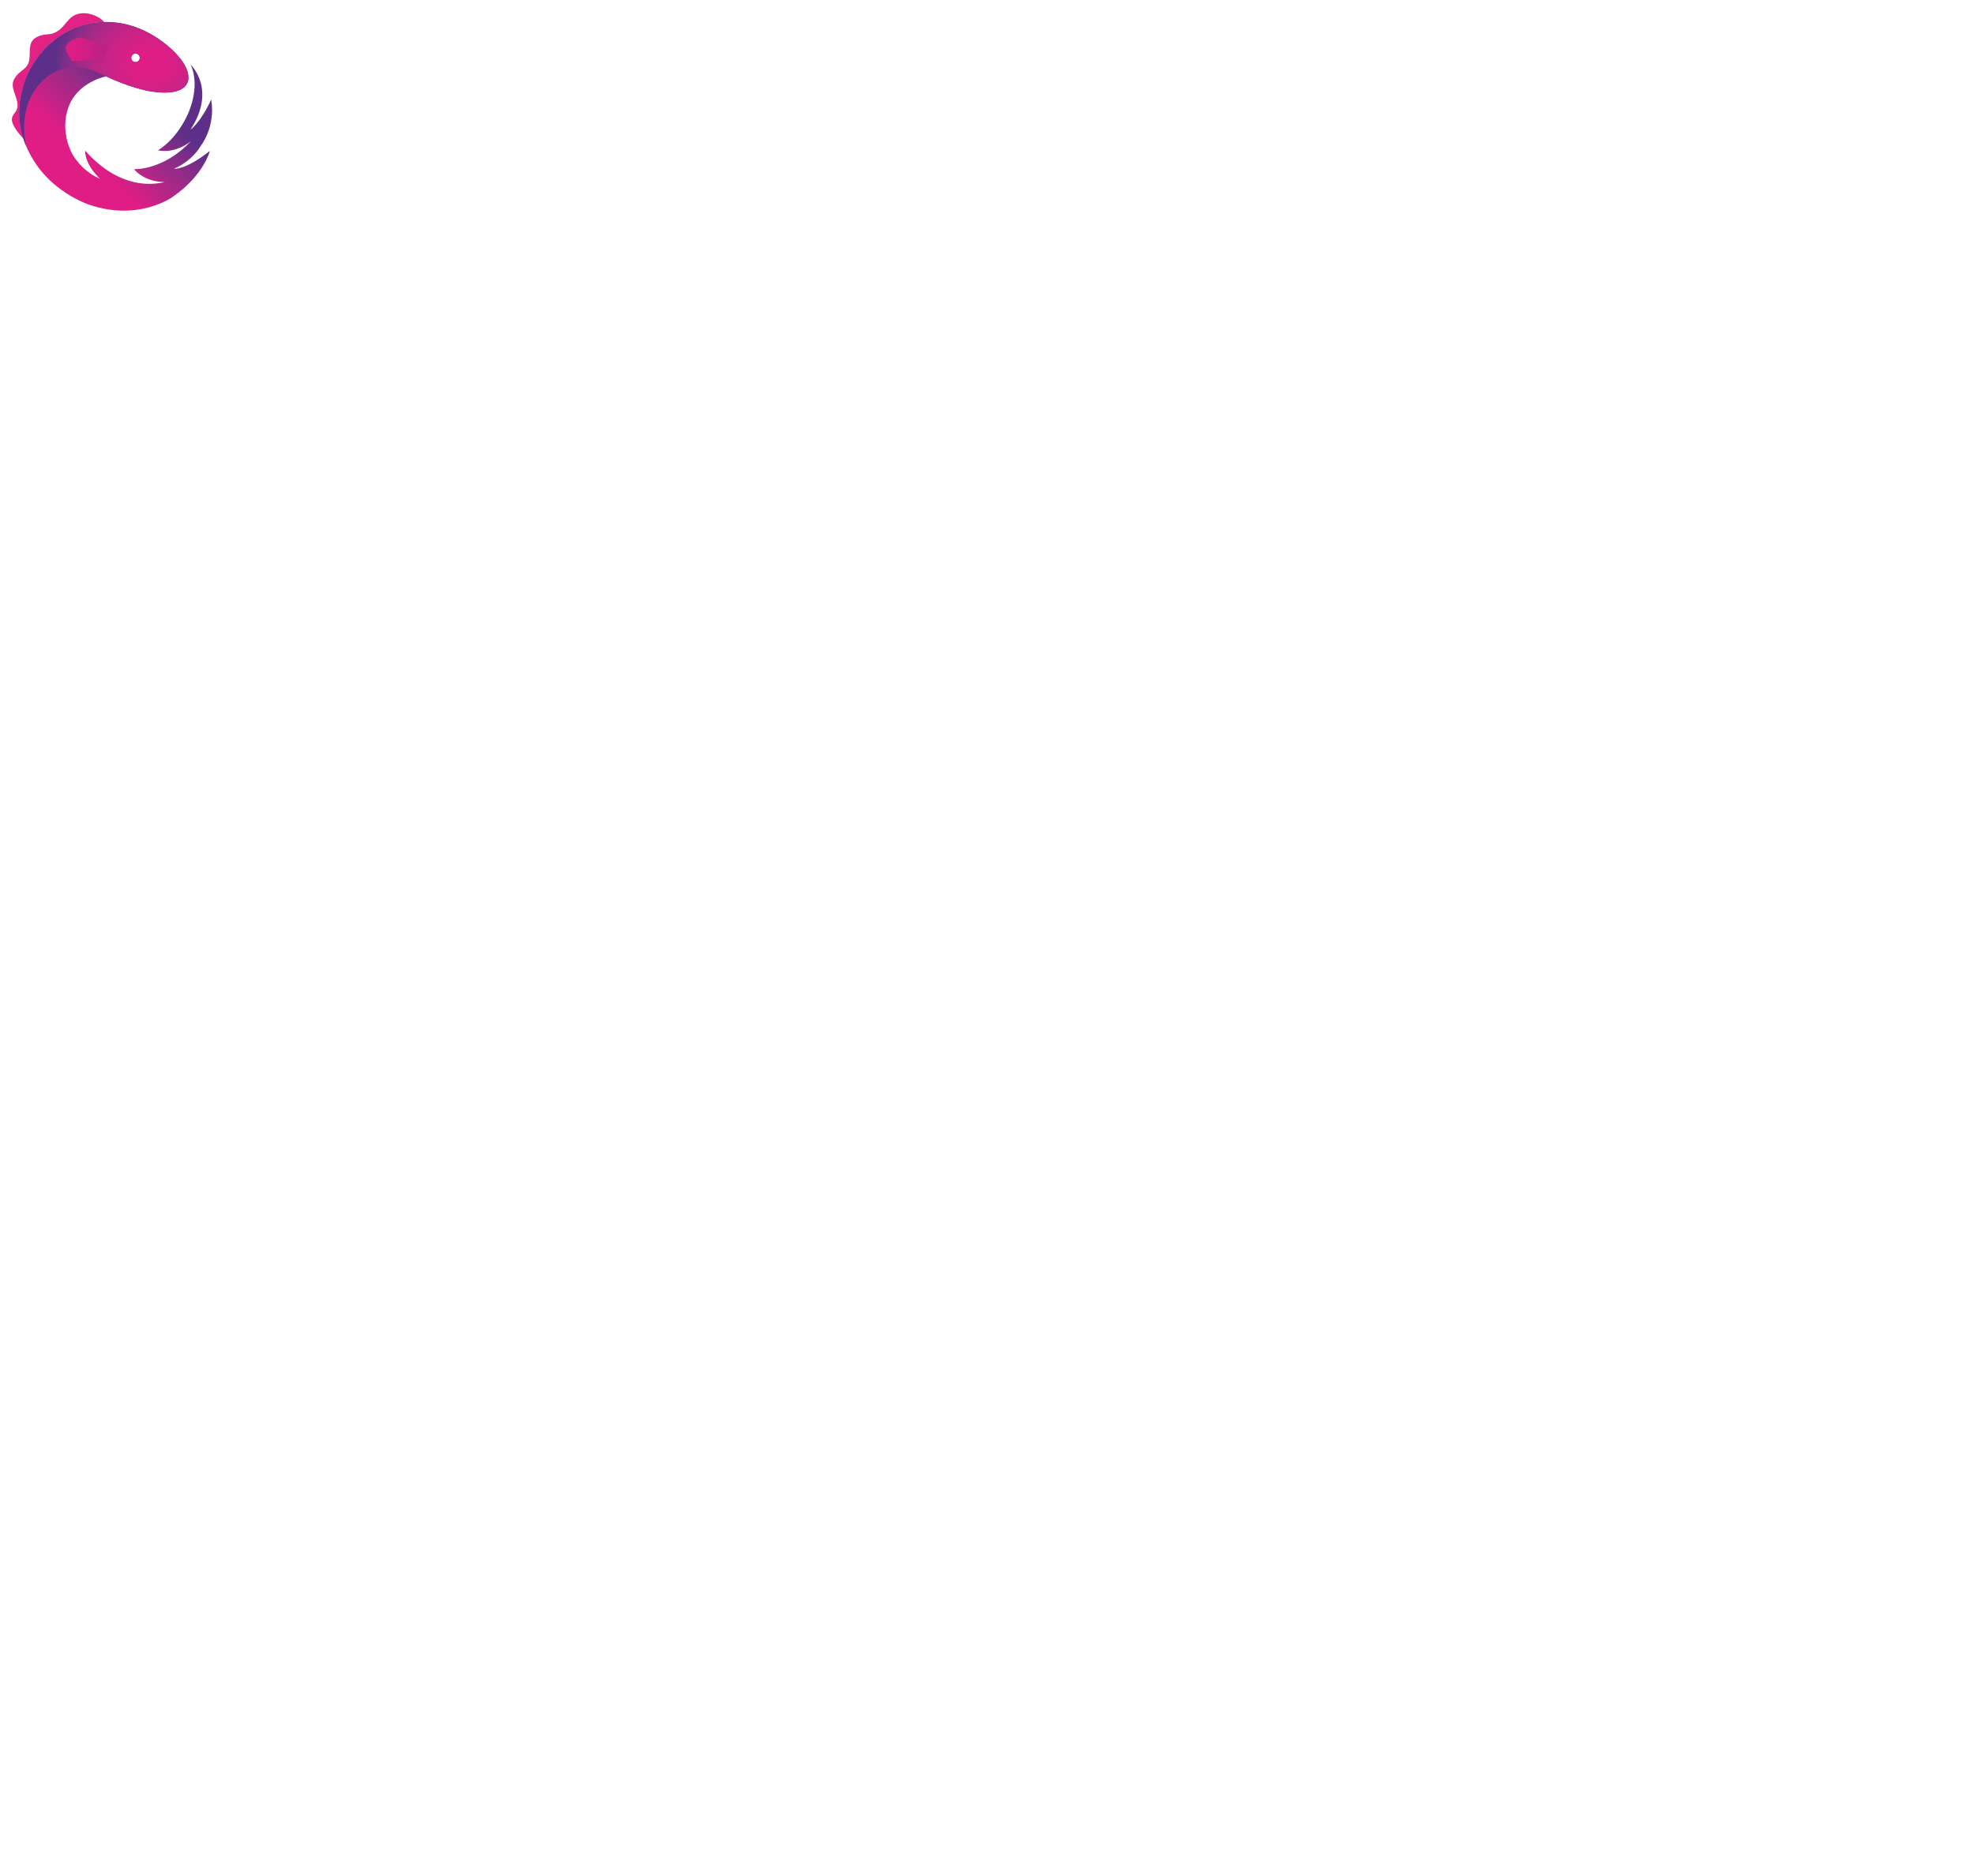
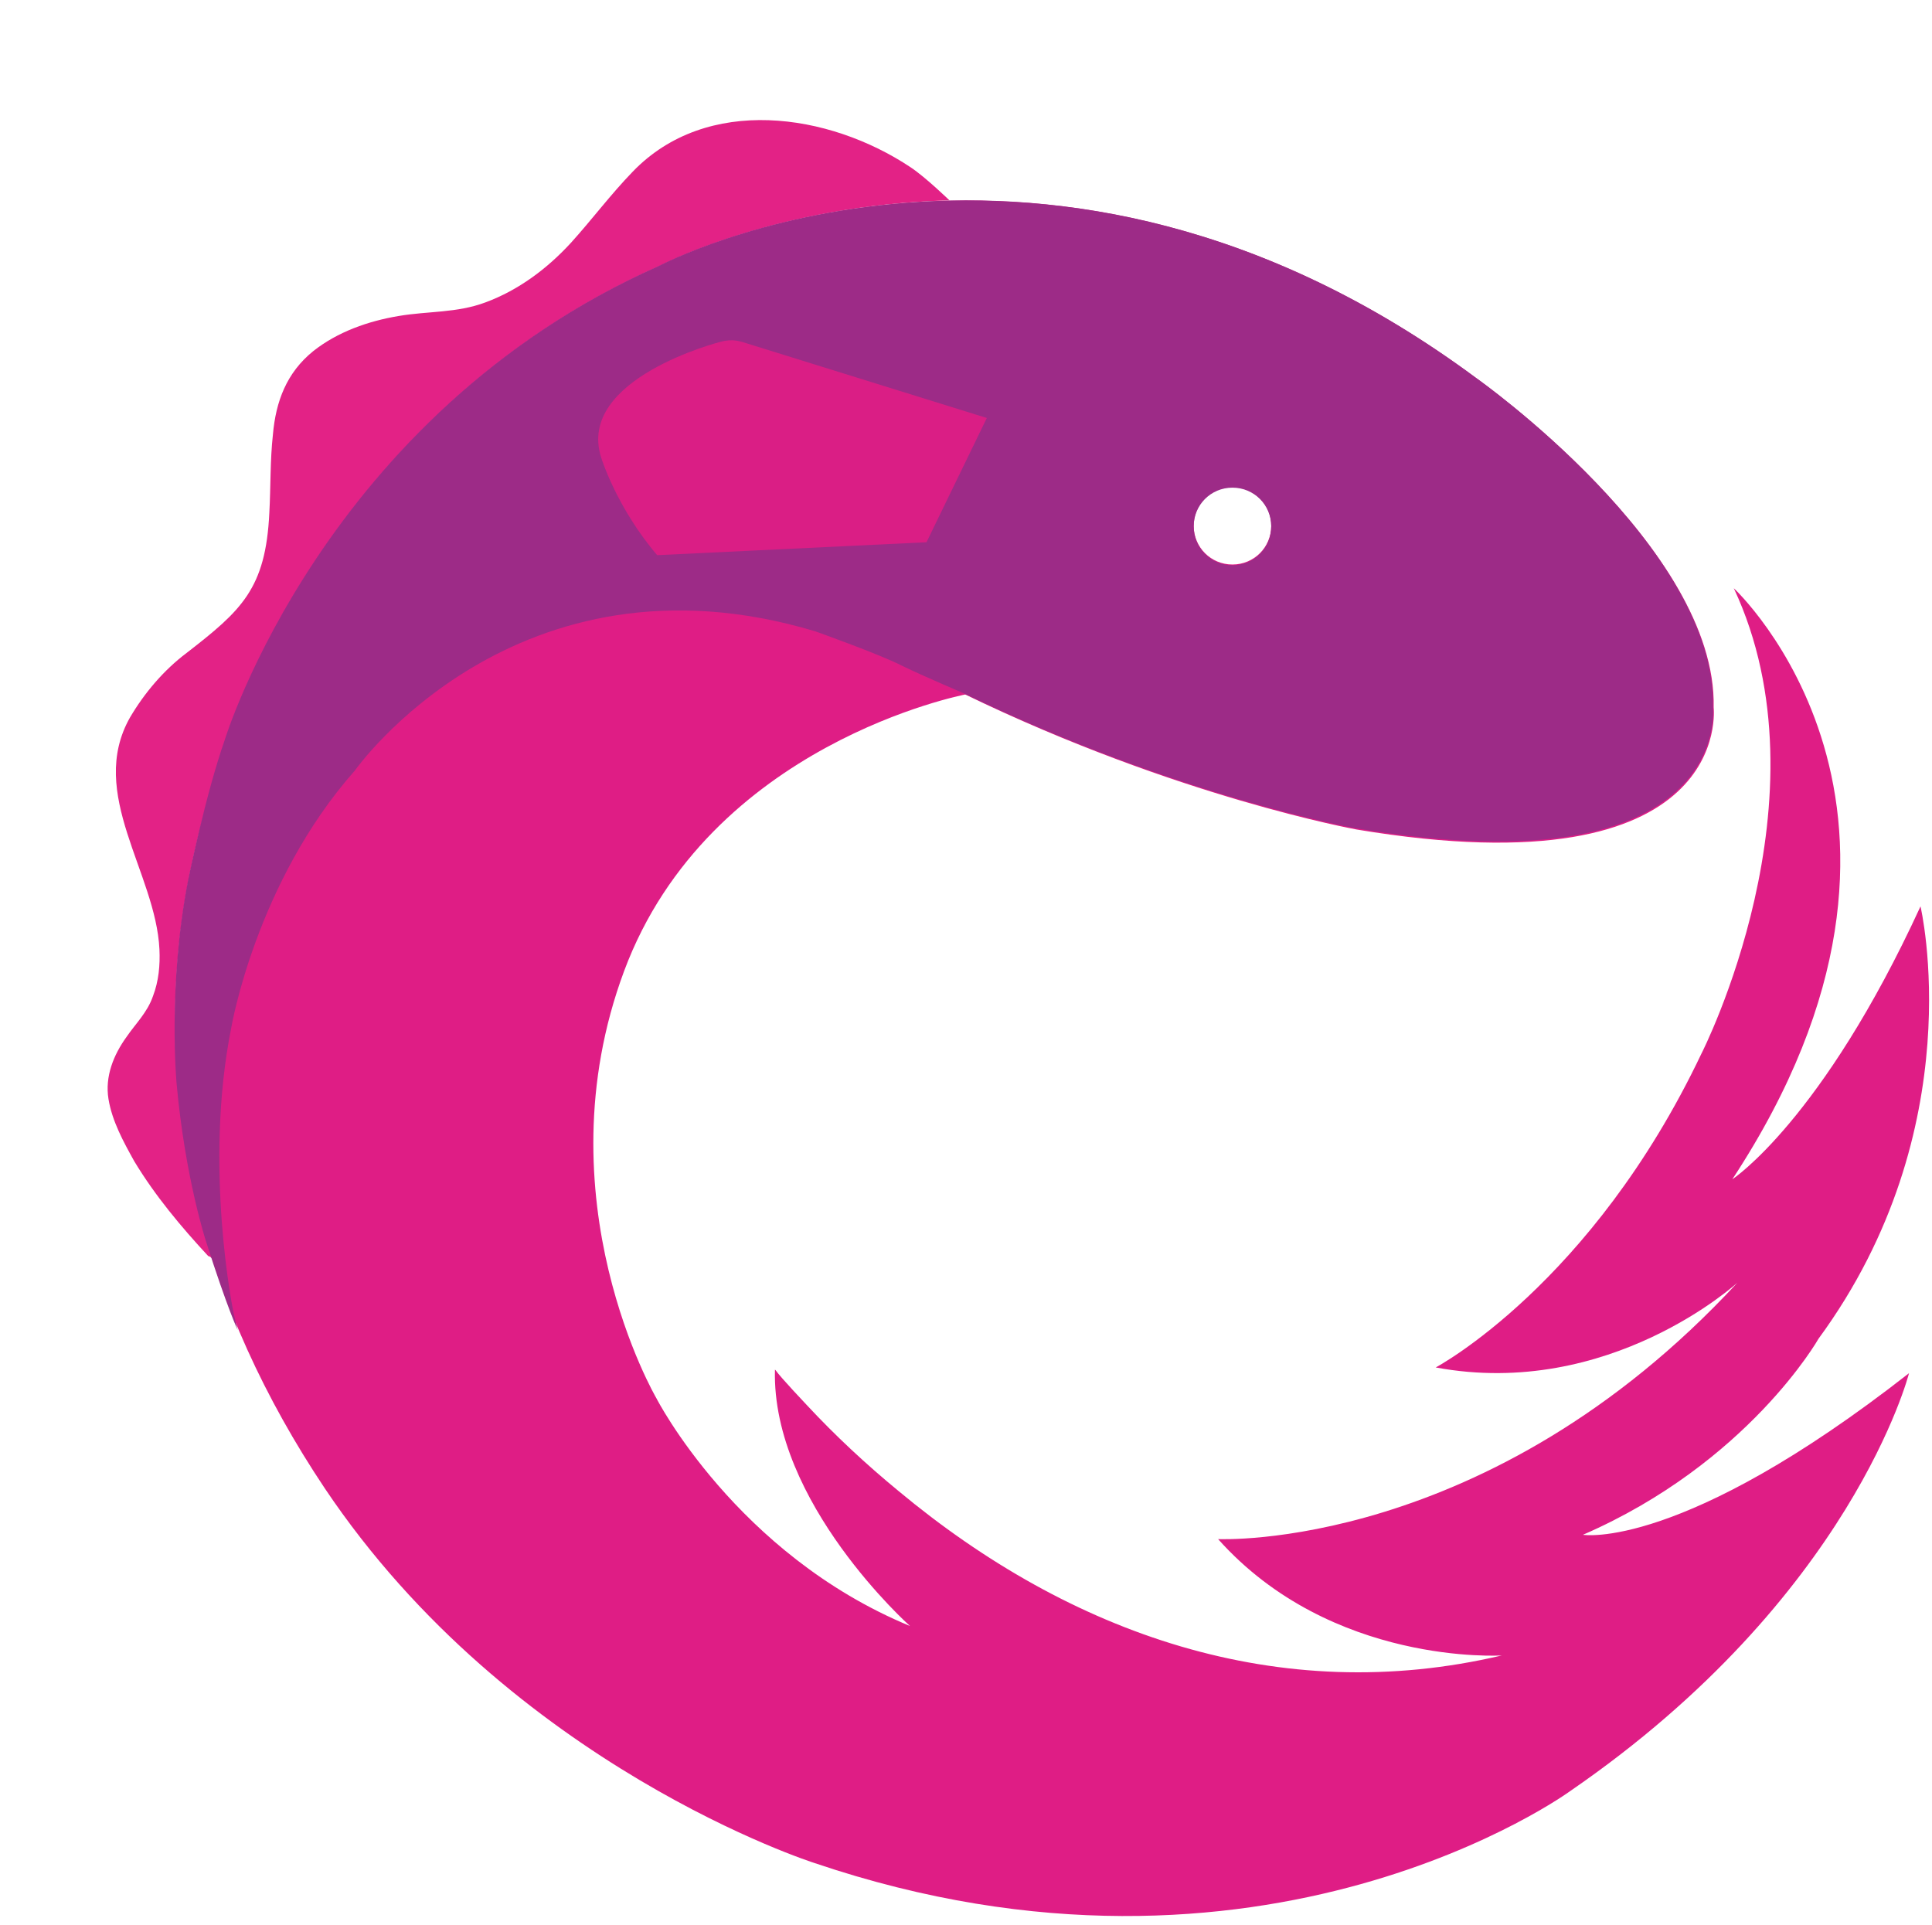
- <svg xmlns="http://www.w3.org/2000/svg" id="icon" viewBox="0 0 2500 2376" width="100%" height="100%">
-   <linearGradient id="a" gradientUnits="userSpaceOnUse" x1="53.496" x2="177.932" y1="247.701" y2="115.323">
-     <stop offset="0" stop-color="#e01d84" />
-     <stop offset=".401" stop-color="#df1d85" />
-     <stop offset=".77" stop-color="#932c87" />
-     <stop offset="1" stop-color="#5d2f88" />
-   </linearGradient>
-   <radialGradient id="b" cx="190.456" cy="80.2" gradientTransform="matrix(1 .00239 -.002 .8362 .16 12.685)" gradientUnits="userSpaceOnUse" r="121.582">
-     <stop offset="0" stop-color="#e01d84" />
-     <stop offset=".139" stop-color="#de1e85" />
-     <stop offset=".285" stop-color="#d62085" />
-     <stop offset=".434" stop-color="#c92386" />
-     <stop offset=".586" stop-color="#b72786" />
-     <stop offset=".739" stop-color="#9d2b87" />
-     <stop offset=".891" stop-color="#7c2e88" />
-     <stop offset="1" stop-color="#5d2f88" />
-   </radialGradient>
-   <linearGradient id="c" gradientUnits="userSpaceOnUse" x1="83.212" x2="137.371" y1="62.336" y2="62.336">
-     <stop offset="0" stop-color="#e01d84" />
-     <stop offset=".238" stop-color="#da1e85" />
-     <stop offset=".658" stop-color="#c72085" />
-     <stop offset=".999" stop-color="#b52284" />
-   </linearGradient>
+ <svg xmlns="http://www.w3.org/2000/svg" id="icon" viewBox="0 0 269 268" width="100%" height="100%">
  <path d="M29.6 175.3c-5.2-16.2-6.7-33.3-3.7-50.9 1.3-7.3 3.3-14.3 5.5-21.4 0 0 13.8-45.3 60.5-66 0 0 16.1-8.5 40.3-9.1 0 0-3.3-3.2-5.4-4.6-11.4-7.6-28.4-10.1-38.7.6-3.1 3.2-5.7 6.7-8.6 9.9-3.3 3.6-7.3 6.6-11.9 8.3-4 1.5-8 1.2-12.1 1.9-4.2.7-8.5 2.2-11.9 4.9-3.7 3-5.2 7-5.6 11.6-.4 3.6-.3 7.3-.5 10.9C37 82 33.6 85 26 90.9c-3.2 2.4-5.9 5.6-7.9 9-6 10.6 3.6 21.6 4.1 32.3.1 2.2-.1 4.4-.9 6.5-.8 2.3-2.4 3.8-3.7 5.7-1.8 2.5-3 5.5-2.5 8.6s2.1 6 3.6 8.7c2.9 4.8 6.5 9.1 10.3 13.2.2 0 .4.2.6.4" fill="#e32286" />
-   <path d="M220.4 213.7c23-10 32.8-27.3 32.8-27.3 21.5-29.3 14.2-60.2 14.2-60.2-13.7 29.8-26.2 38-26.2 38 33.7-51.3.2-82.3.2-82.3 13.7 29.2-4.5 64.8-4.5 64.8-15.3 32.2-37 43.7-37 43.7 24.2 4.5 42-11.8 42-11.8-34.7 37.5-72.3 35.7-72.3 35.7 15.8 17.7 39.5 16.2 39.5 16.2-31 7.3-60.1-3-84-22.9-4.5-3.7-8.8-7.7-12.8-12 0 0-3.6-3.8-4.3-4.8l-.1-.1c-.5 18.5 18.8 35.7 18.8 35.7-24.2-10-35.3-31.7-35.3-31.7s-16.3-27.8-4.5-59.5 47.5-38.5 47.5-38.5c29.5 14.3 54.5 18.8 54.5 18.8 52.7 8.8 49.7-17 49.7-17 .5-22.2-33-45.8-33-45.8C145.9 8.4 91.9 37 91.9 37c-46.7 20.7-60.5 66-60.5 66-2.2 7.1-4.2 14.1-5.5 21.4-5.1 29.7 2.6 57.8 19.3 82.8 26 38.8 68.2 52.2 68.2 52.2 62.5 21.2 105.2-10 105.2-10 39.3-27 47.2-58.2 47.2-58.2-31.7 24.8-45.4 22.5-45.4 22.5zM171.6 67.8c3 0 5.4 2.4 5.4 5.4s-2.4 5.4-5.4 5.4-5.4-2.4-5.4-5.4 2.4-5.4 5.4-5.4z" fill="url(#a)" />
-   <path d="M238.5 98.4c.5-22.2-33-45.8-33-45.8C145.8 8.4 91.8 37 91.8 37c-46.7 20.7-60.5 66-60.5 66-2.7 7.7-5.1 19.5-5.1 19.5-2.9 14.8-1.6 28.5-1.6 28.5 1.2 13.1 4.1 21.9 4.1 21.9 3 9.4 4.4 12.3 4.4 12.3-.1-.3-.6-2.5-.6-2.5s-4.2-20.2-.3-39.6c0 0 3.4-20.2 17.2-35.8 0 0 22.4-31.9 64.1-19.4 0 0 9 3.2 12.1 4.8 3.1 1.5 8.5 3.8 8.5 3.8 29.5 14.3 54.5 18.8 54.5 18.8 52.9 8.9 49.9-16.9 49.9-16.9zm-66.9-19.7c-3 0-5.4-2.4-5.4-5.4s2.4-5.4 5.4-5.4 5.4 2.4 5.4 5.4-2.4 5.4-5.4 5.4z" fill="url(#b)" />
-   <path d="M137.4 58.2l-34.1-10.6c-.2 0-1.2-.5-3 0 0 0-20.1 5.1-16.6 16.1 0 0 2.1 6.9 7.8 13.6l37.5-1.8z" fill="url(#c)" />
+   <path d="M220.4 213.7c23-10 32.8-27.3 32.8-27.3 21.5-29.3 14.2-60.2 14.2-60.2-13.7 29.8-26.2 38-26.2 38 33.7-51.3.2-82.3.2-82.3 13.7 29.2-4.5 64.8-4.5 64.8-15.3 32.2-37 43.7-37 43.7 24.2 4.5 42-11.8 42-11.8-34.7 37.5-72.3 35.7-72.3 35.7 15.8 17.7 39.5 16.2 39.5 16.2-31 7.3-60.1-3-84-22.9-4.5-3.7-8.8-7.7-12.8-12 0 0-3.6-3.8-4.3-4.8l-.1-.1c-.5 18.5 18.8 35.7 18.8 35.7-24.2-10-35.3-31.7-35.3-31.7s-16.3-27.8-4.5-59.5 47.5-38.5 47.5-38.5c29.5 14.3 54.5 18.8 54.5 18.8 52.7 8.8 49.7-17 49.7-17 .5-22.2-33-45.8-33-45.8C145.9 8.4 91.9 37 91.9 37c-46.7 20.7-60.5 66-60.5 66-2.2 7.1-4.2 14.1-5.5 21.4-5.1 29.7 2.6 57.8 19.3 82.8 26 38.8 68.2 52.2 68.2 52.2 62.5 21.2 105.2-10 105.2-10 39.3-27 47.2-58.2 47.2-58.2-31.7 24.8-45.4 22.5-45.4 22.5zM171.6 67.8c3 0 5.4 2.4 5.4 5.4s-2.4 5.4-5.4 5.4-5.4-2.4-5.4-5.4 2.4-5.4 5.4-5.4z" fill="#df1d85" />
+   <path d="M238.5 98.4c.5-22.2-33-45.8-33-45.8C145.8 8.4 91.8 37 91.8 37c-46.7 20.7-60.5 66-60.5 66-2.7 7.7-5.1 19.5-5.1 19.5-2.9 14.8-1.6 28.5-1.6 28.5 1.2 13.1 4.1 21.9 4.1 21.9 3 9.4 4.4 12.3 4.4 12.3-.1-.3-.6-2.5-.6-2.5s-4.2-20.2-.3-39.6c0 0 3.4-20.2 17.2-35.8 0 0 22.4-31.9 64.1-19.4 0 0 9 3.2 12.1 4.8 3.1 1.5 8.5 3.8 8.5 3.8 29.5 14.3 54.5 18.8 54.5 18.8 52.9 8.9 49.9-16.9 49.9-16.9zm-66.9-19.7c-3 0-5.4-2.4-5.4-5.4s2.4-5.4 5.4-5.4 5.4 2.4 5.4 5.4-2.4 5.4-5.4 5.4z" fill="#9d2b87" />
+   <path d="M137.4 58.2l-34.1-10.6c-.2 0-1.2-.5-3 0 0 0-20.1 5.1-16.6 16.1 0 0 2.1 6.9 7.8 13.6l37.5-1.8z" fill="#da1e85" />
</svg>
